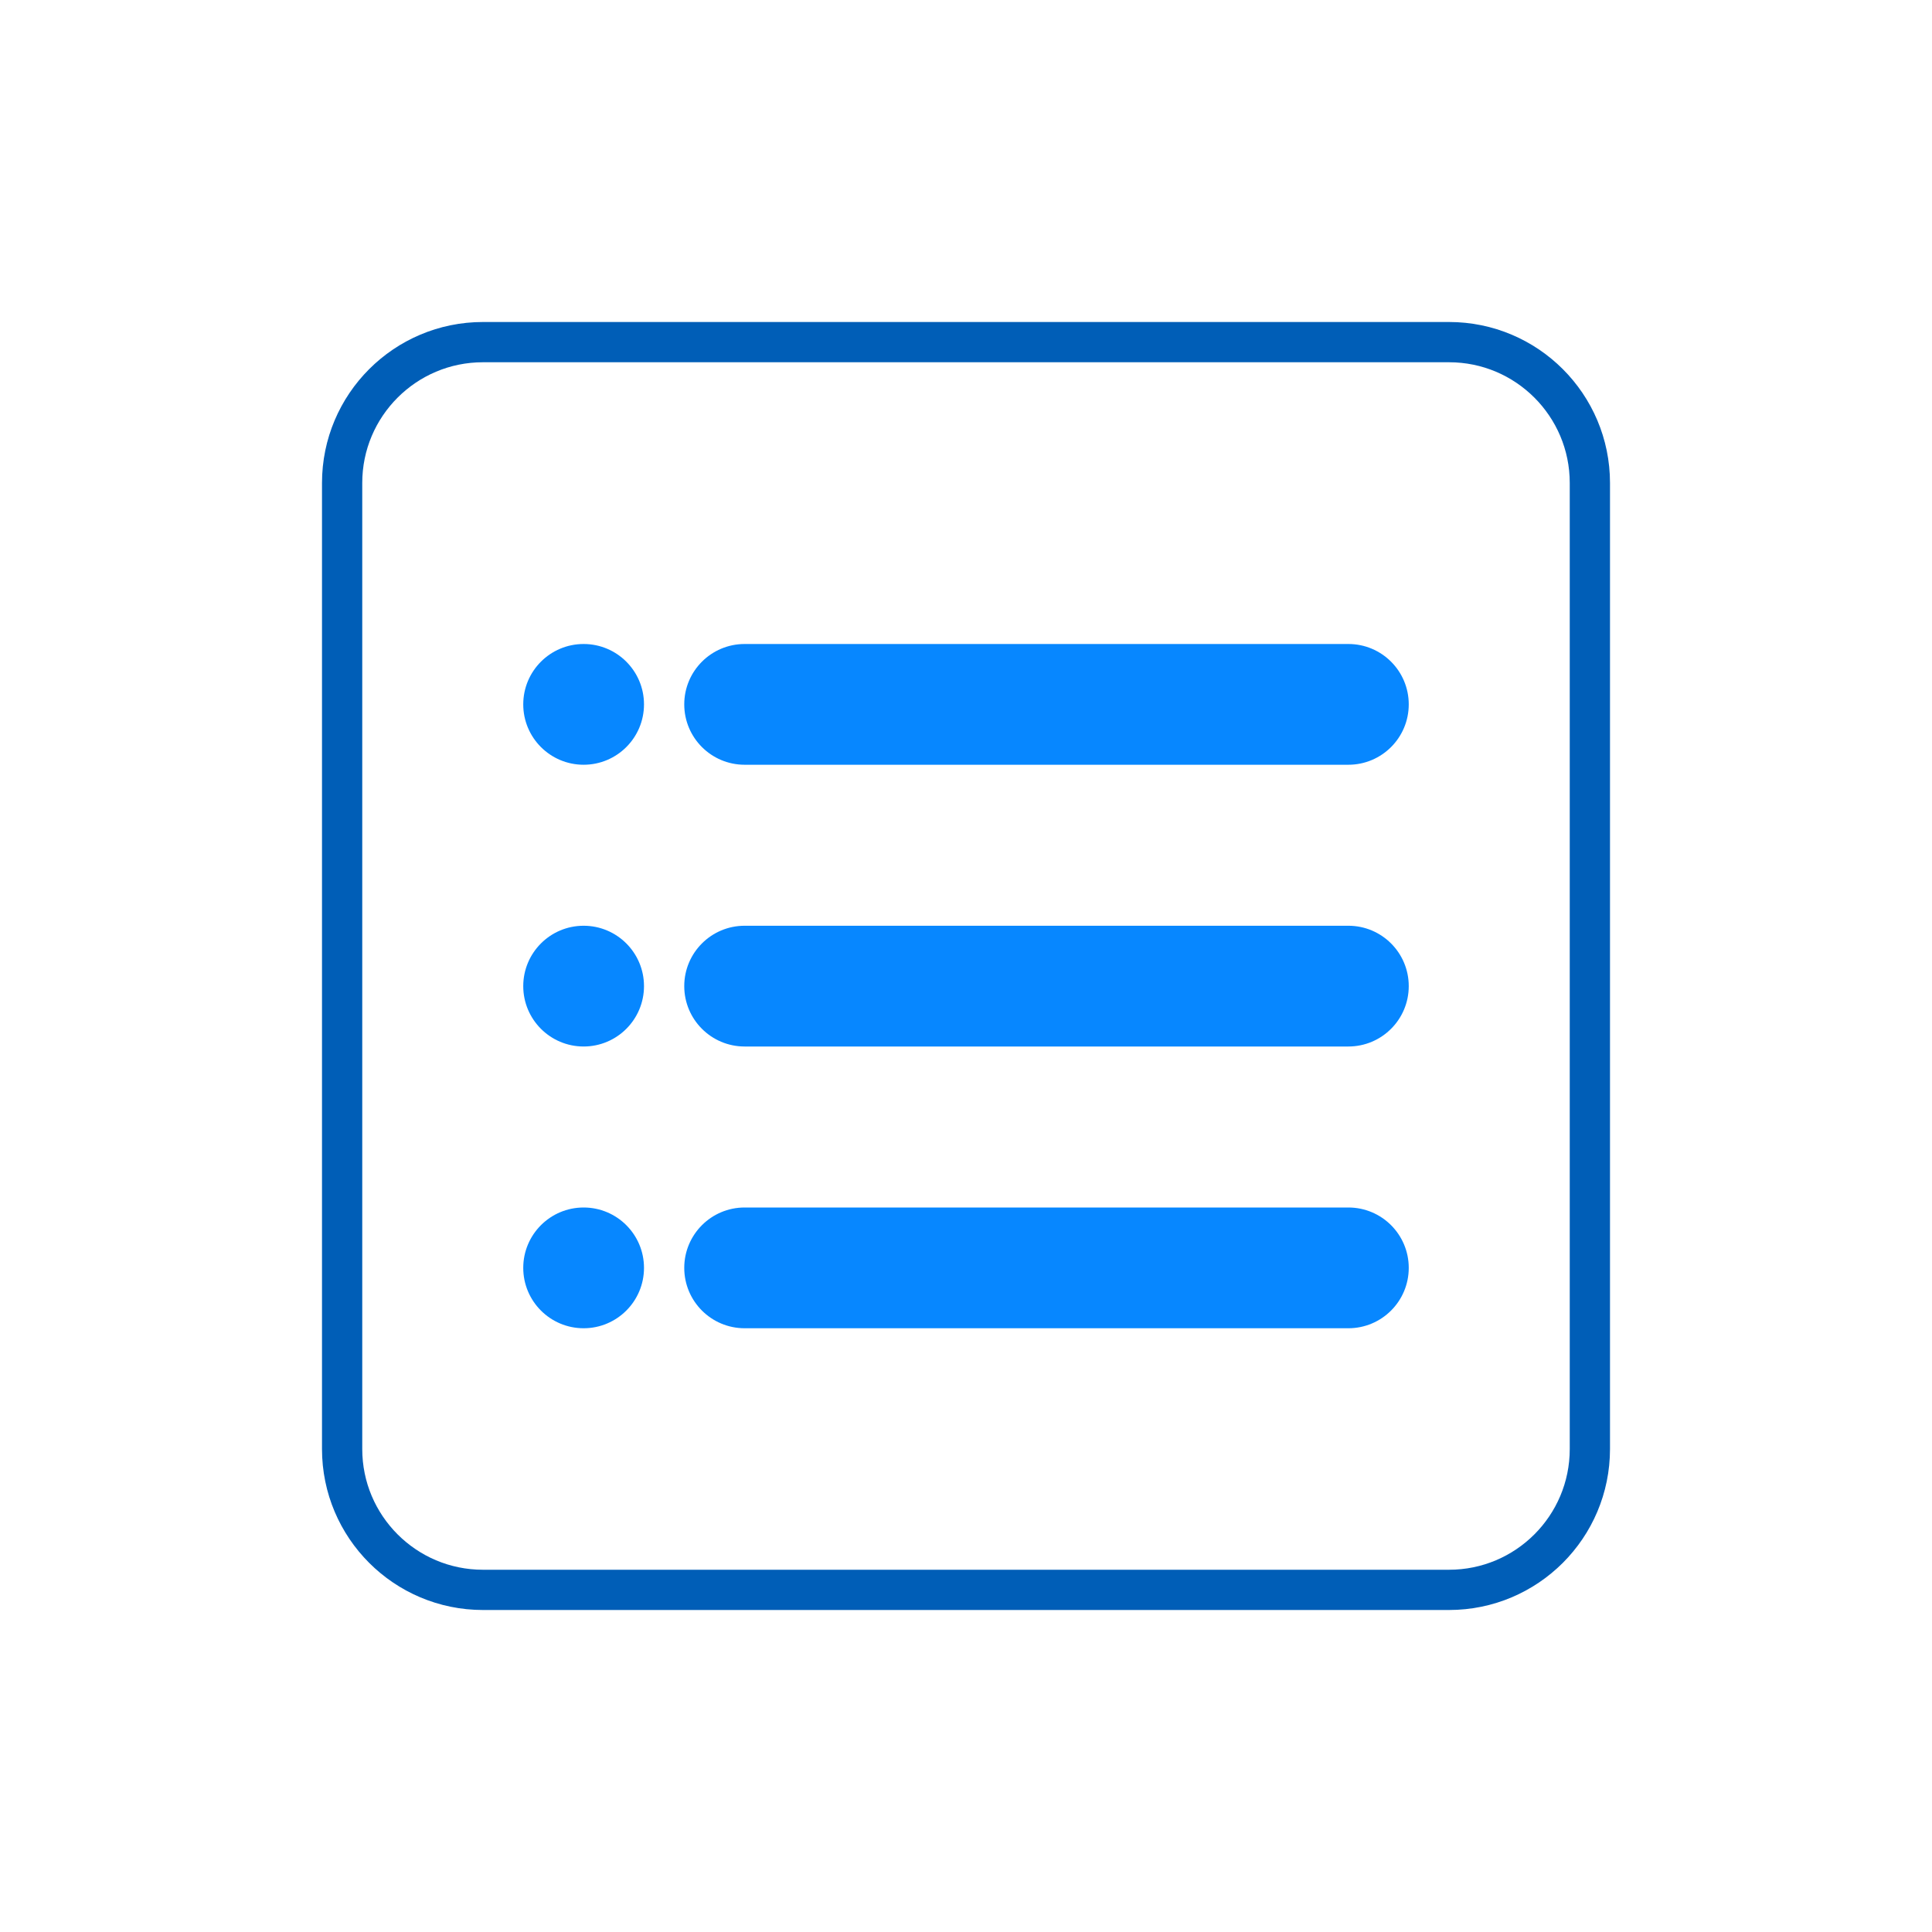
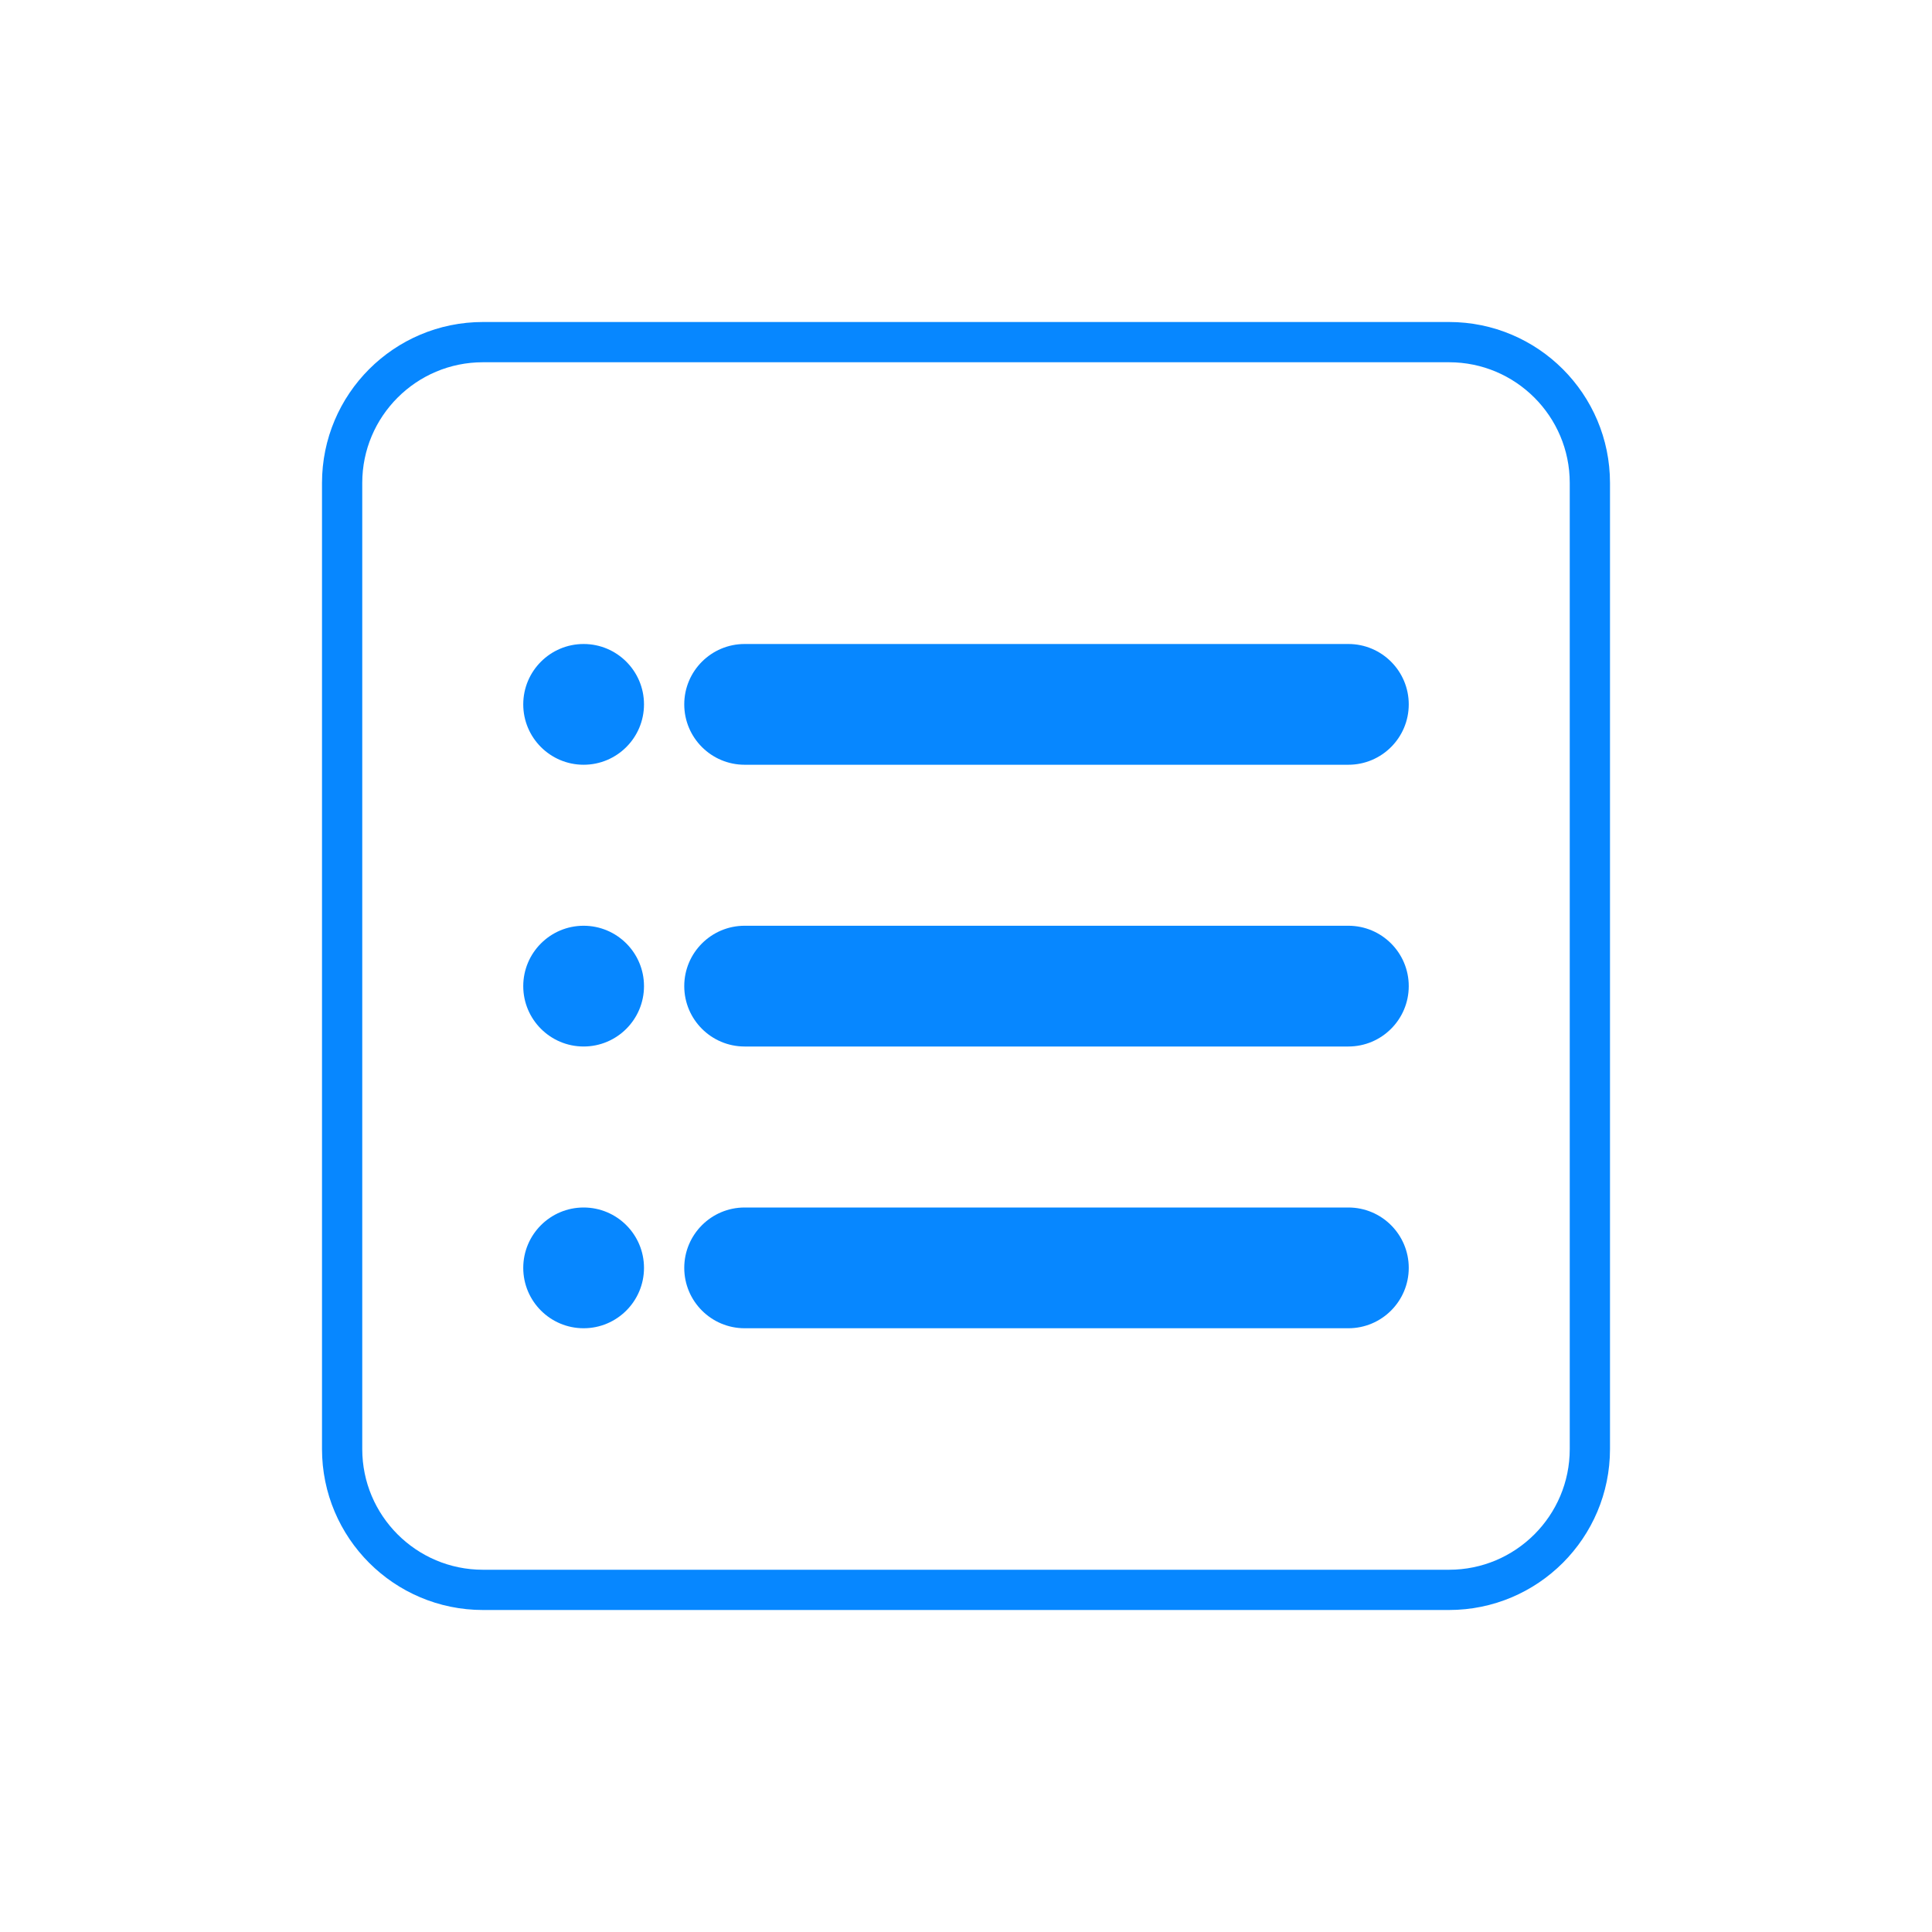
<svg xmlns="http://www.w3.org/2000/svg" width="48" height="48" viewBox="0 0 48 48" fill="none">
-   <rect x="8.5" y="8.5" width="31" height="31" rx="3.5" stroke="#005EB7" />
-   <rect x="13" y="16" width="3" height="3" rx="1.5" fill="#0787FF" />
-   <rect x="17" y="16" width="18" height="3" rx="1.5" fill="#0787FF" />
-   <rect x="13" y="23" width="3" height="3" rx="1.5" fill="#0787FF" />
-   <rect x="17" y="23" width="18" height="3" rx="1.5" fill="#0787FF" />
-   <rect x="13" y="30" width="3" height="3" rx="1.5" fill="#0787FF" />
-   <rect x="17" y="30" width="18" height="3" rx="1.5" fill="#0787FF" />
+   <path d="M36 8.5H12C10.067 8.5 8.5 10.067 8.5 12V36C8.5 37.933 10.067 39.5 12 39.5H36C37.933 39.5 39.5 37.933 39.5 36V12C39.5 10.067 37.933 8.5 36 8.5Z" stroke="#0787FF" />
+   <path d="M16 17.5C16 16.672 15.328 16 14.5 16C13.672 16 13 16.672 13 17.5C13 18.328 13.672 19 14.5 19C15.328 19 16 18.328 16 17.5Z" fill="#0787FF" />
+   <path d="M33.5 16H18.5C17.672 16 17 16.672 17 17.5C17 18.328 17.672 19 18.5 19H33.5C34.328 19 35 18.328 35 17.5C35 16.672 34.328 16 33.5 16Z" fill="#0787FF" />
+   <path d="M16 24.5C16 23.672 15.328 23 14.5 23C13.672 23 13 23.672 13 24.5C13 25.328 13.672 26 14.5 26C15.328 26 16 25.328 16 24.5Z" fill="#0787FF" />
+   <path d="M33.5 23H18.5C17.672 23 17 23.672 17 24.5C17 25.328 17.672 26 18.5 26H33.5C34.328 26 35 25.328 35 24.5C35 23.672 34.328 23 33.5 23Z" fill="#0787FF" />
+   <path d="M16 31.5C16 30.672 15.328 30 14.5 30C13.672 30 13 30.672 13 31.5C13 32.328 13.672 33 14.5 33C15.328 33 16 32.328 16 31.5Z" fill="#0787FF" />
+   <path d="M33.5 30H18.5C17.672 30 17 30.672 17 31.5C17 32.328 17.672 33 18.5 33H33.5C34.328 33 35 32.328 35 31.5C35 30.672 34.328 30 33.5 30Z" fill="#0787FF" />
</svg>
